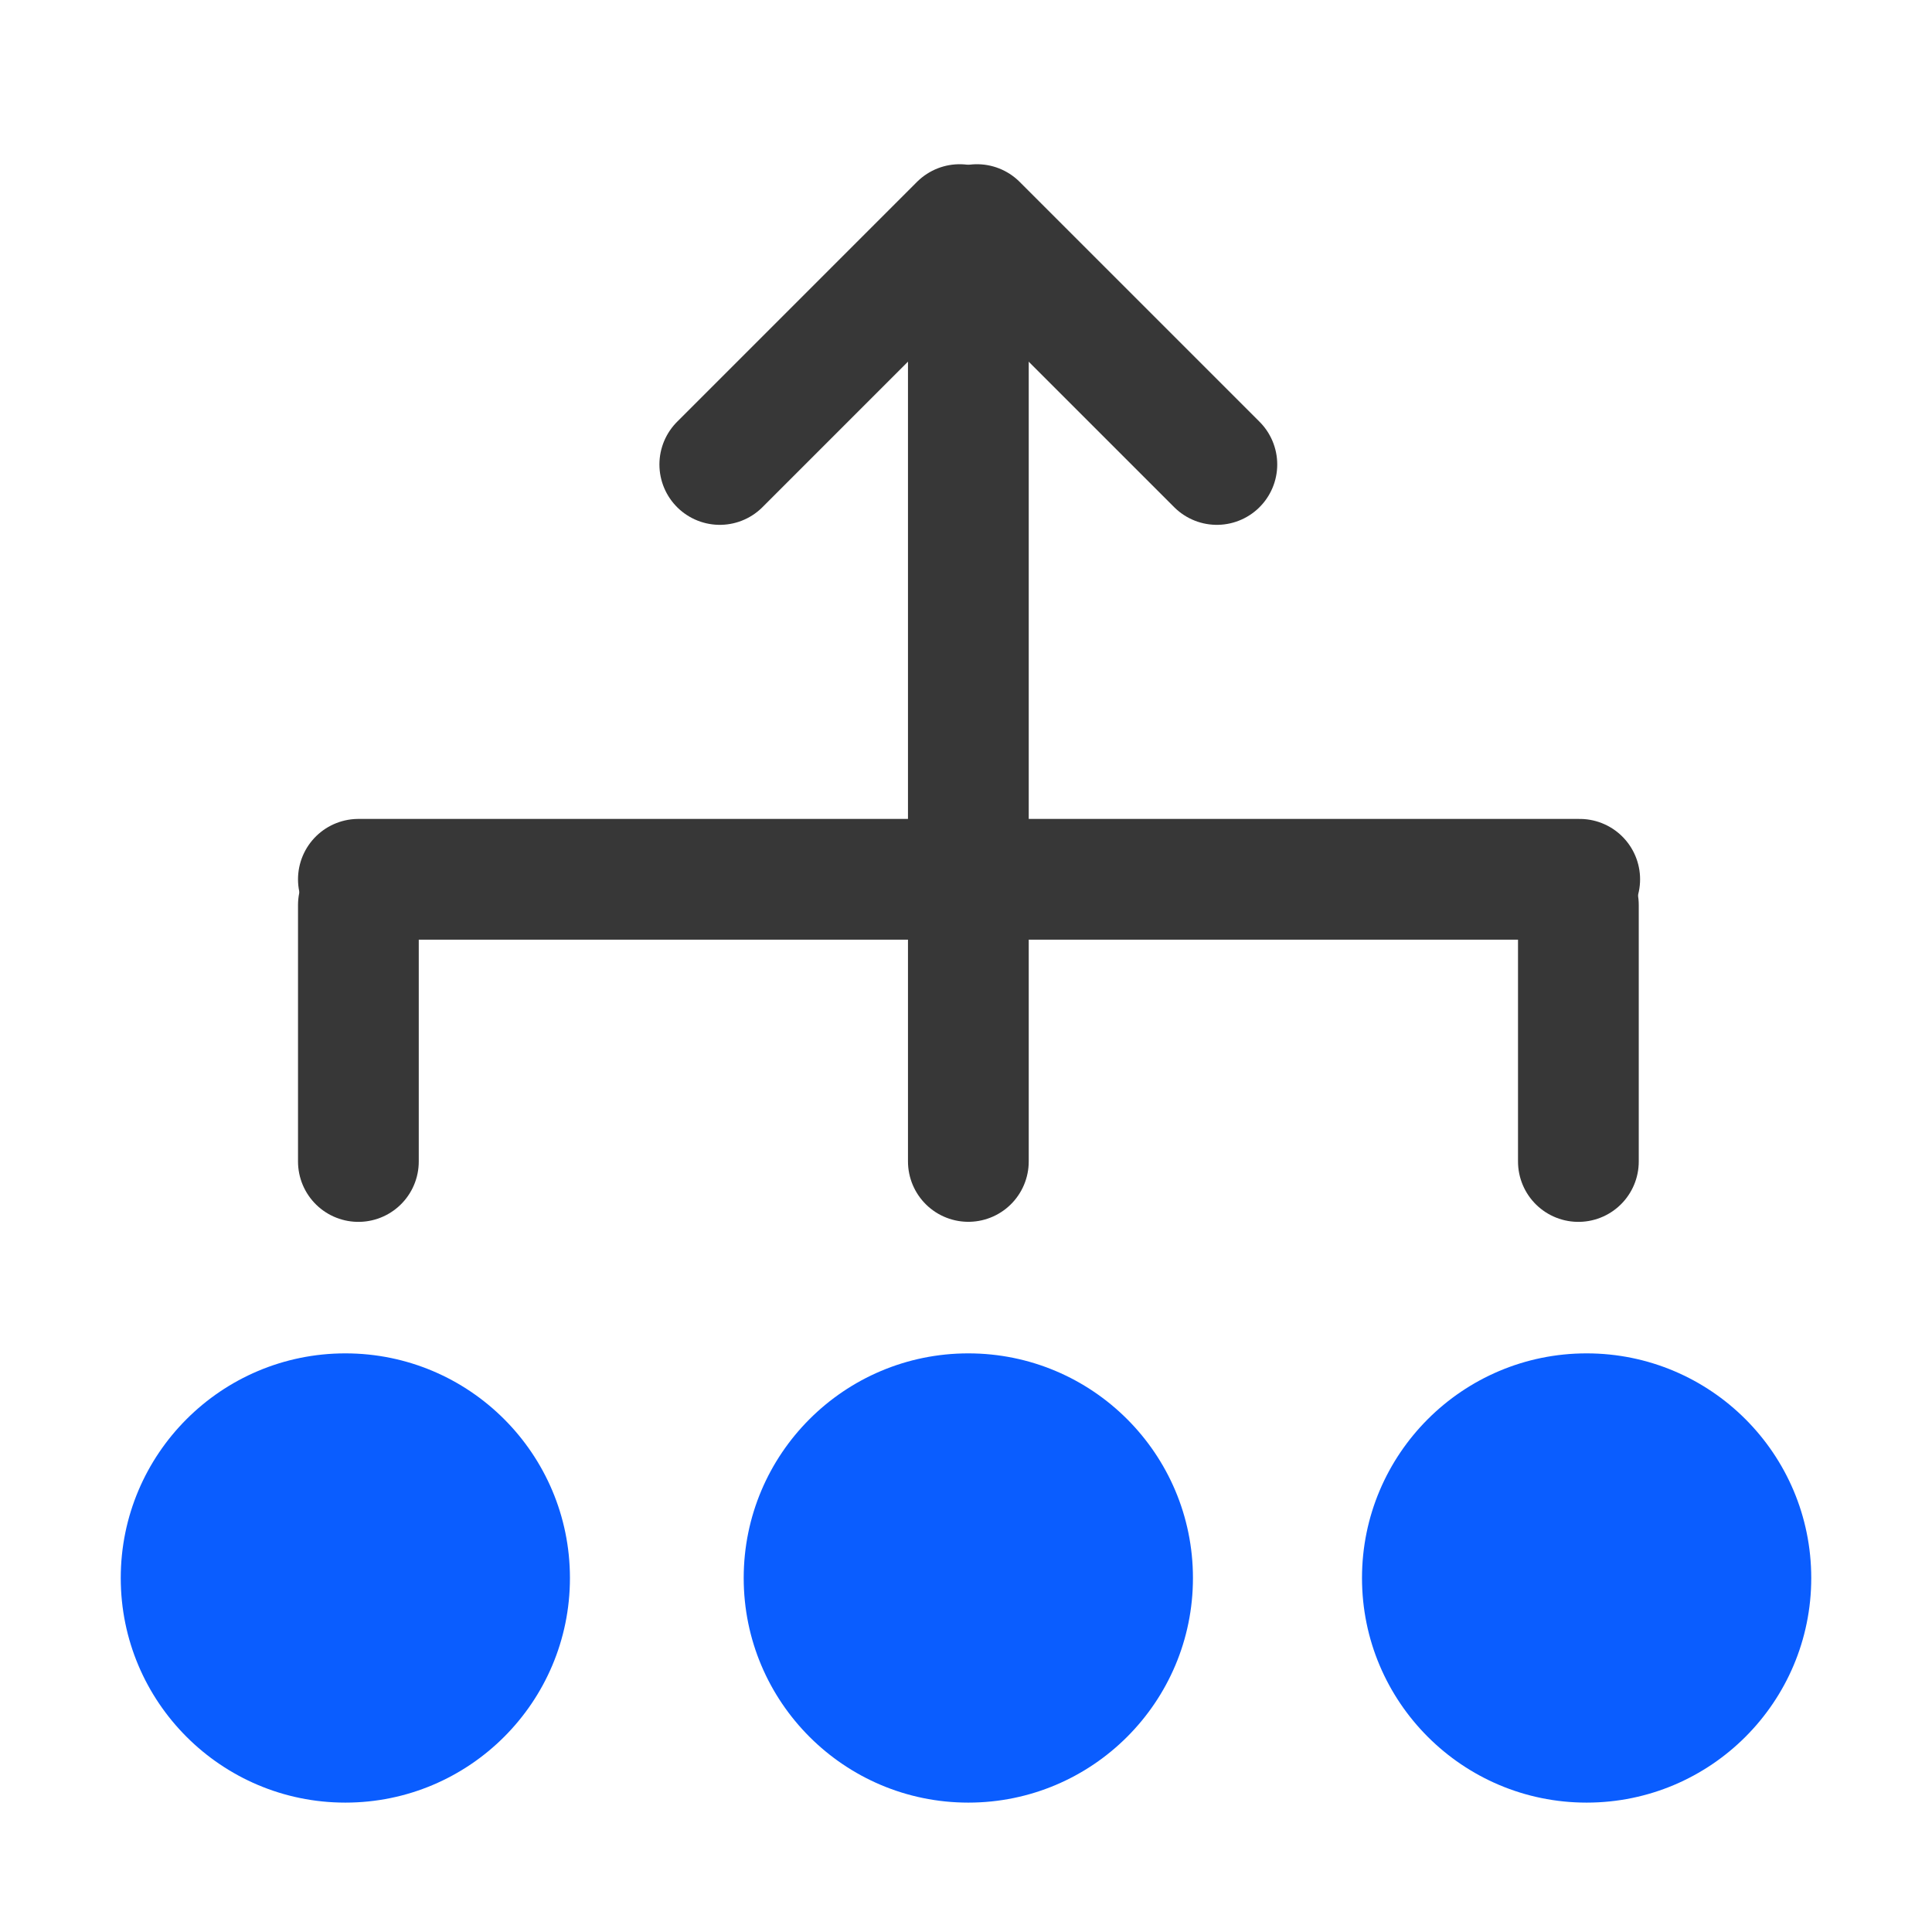
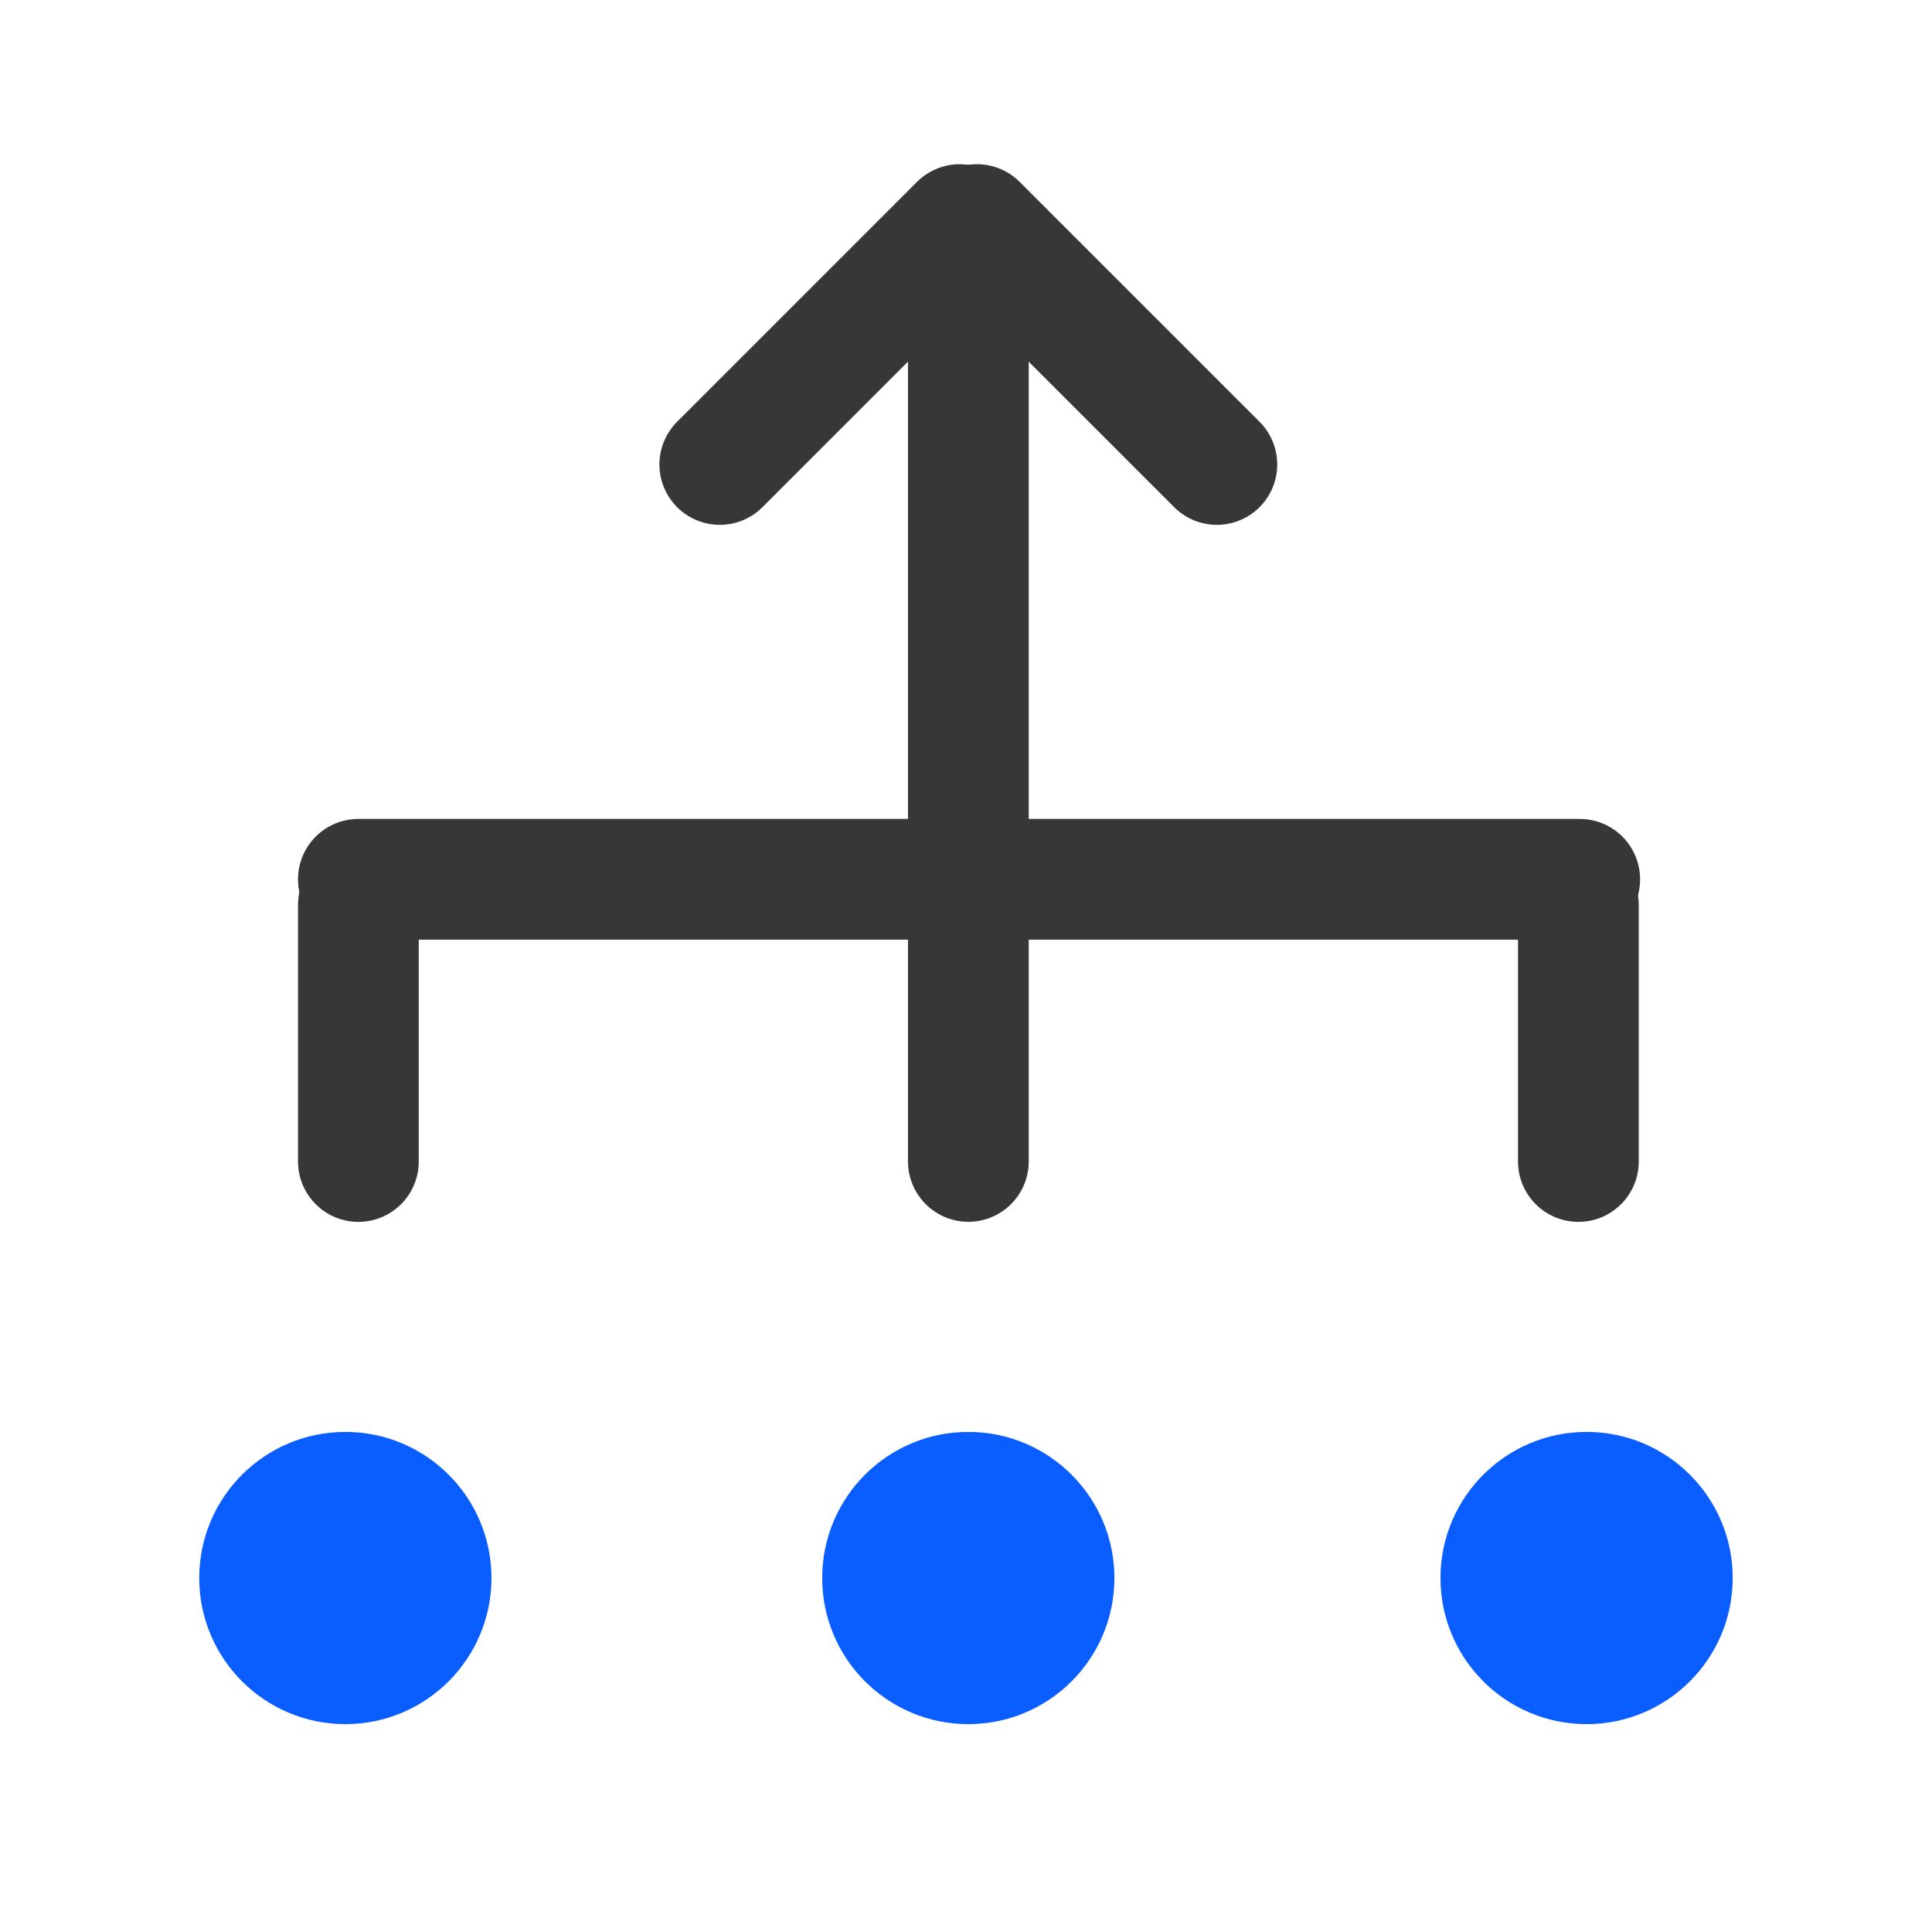
<svg xmlns="http://www.w3.org/2000/svg" width="32" height="32" viewBox="-2 -2.143 32 32" fill="none">
  <g id="Content_STROKE">
-     <path id="Vector" d="M3.72 27.714C5.775 27.714 7.44 26.048 7.44 23.994C7.44 21.939 5.775 20.273 3.72 20.273C1.666 20.273 0 21.939 0 23.994C0 26.048 1.666 27.714 3.72 27.714Z" fill="#0A5DFF" />
-     <path id="Vector_2" d="M24.279 27.714C26.334 27.714 28 26.048 28 23.994C28 21.939 26.334 20.273 24.279 20.273C22.225 20.273 20.559 21.939 20.559 23.994C20.559 26.048 22.225 27.714 24.279 27.714Z" fill="#0A5DFF" />
-     <path id="Vector_3" d="M14.038 27.714C16.093 27.714 17.759 26.048 17.759 23.994C17.759 21.939 16.093 20.273 14.038 20.273C11.984 20.273 10.318 21.939 10.318 23.994C10.318 26.048 11.984 27.714 14.038 27.714Z" fill="#0A5DFF" />
    <path id="Vector_4" d="M14.039 3.308V17.094" stroke="#373737" stroke-width="2" stroke-linecap="round" stroke-linejoin="round" />
    <path id="Vector_5" d="M3.936 12.848V17.095" stroke="#373737" stroke-width="2" stroke-linecap="round" stroke-linejoin="round" />
    <path id="Vector_6" d="M24.143 12.848V17.095" stroke="#373737" stroke-width="2" stroke-linecap="round" stroke-linejoin="round" />
    <path id="Vector_7" d="M24.165 12.421H3.936" stroke="#373737" stroke-width="2" stroke-linecap="round" stroke-linejoin="round" />
    <path id="Vector_8" d="M13.895 1.577L9.922 5.55" stroke="#373737" stroke-width="2" stroke-linecap="round" stroke-linejoin="round" />
    <path id="Vector_9" d="M14.182 1.577L18.155 5.55" stroke="#373737" stroke-width="2" stroke-linecap="round" stroke-linejoin="round" />
+     <circle cx="3.72" cy="23.994" r="2.42" fill="#0A5DFF" />
+     <circle cx="14.038" cy="23.994" r="2.42" fill="#0A5DFF" />
+     <circle cx="24.279" cy="23.994" r="2.42" fill="#0A5DFF" />
  </g>
</svg>
